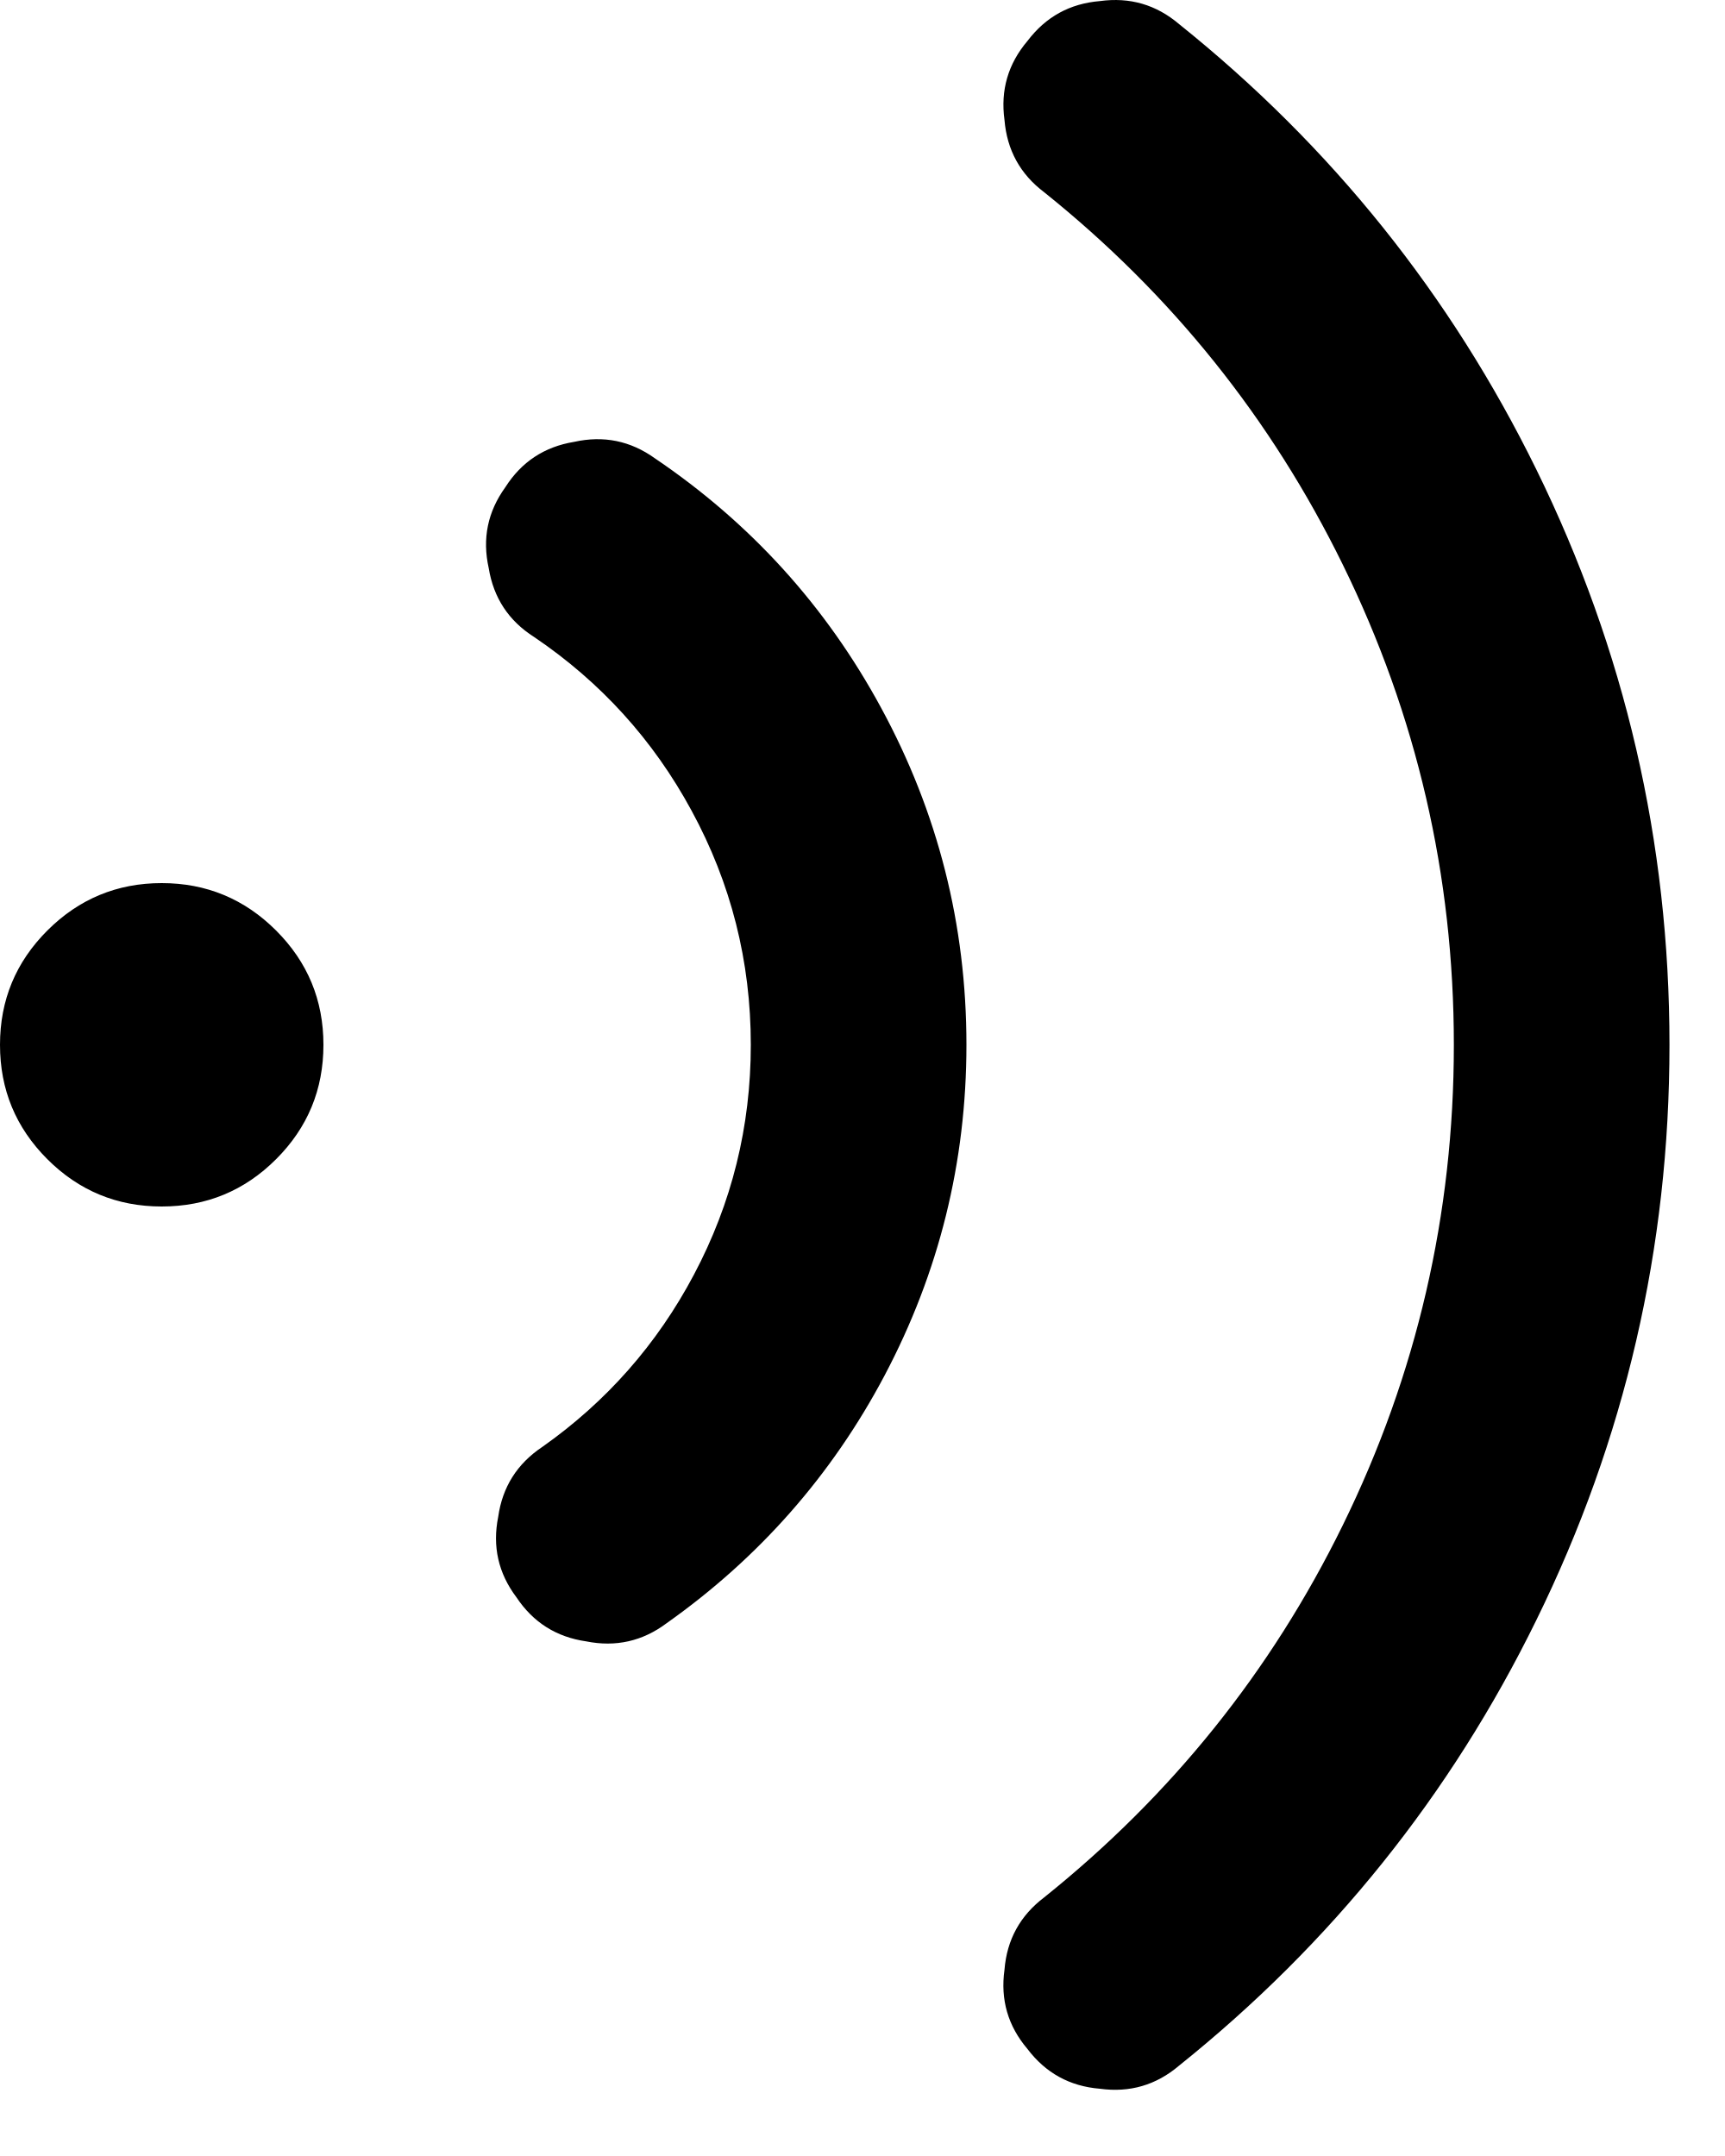
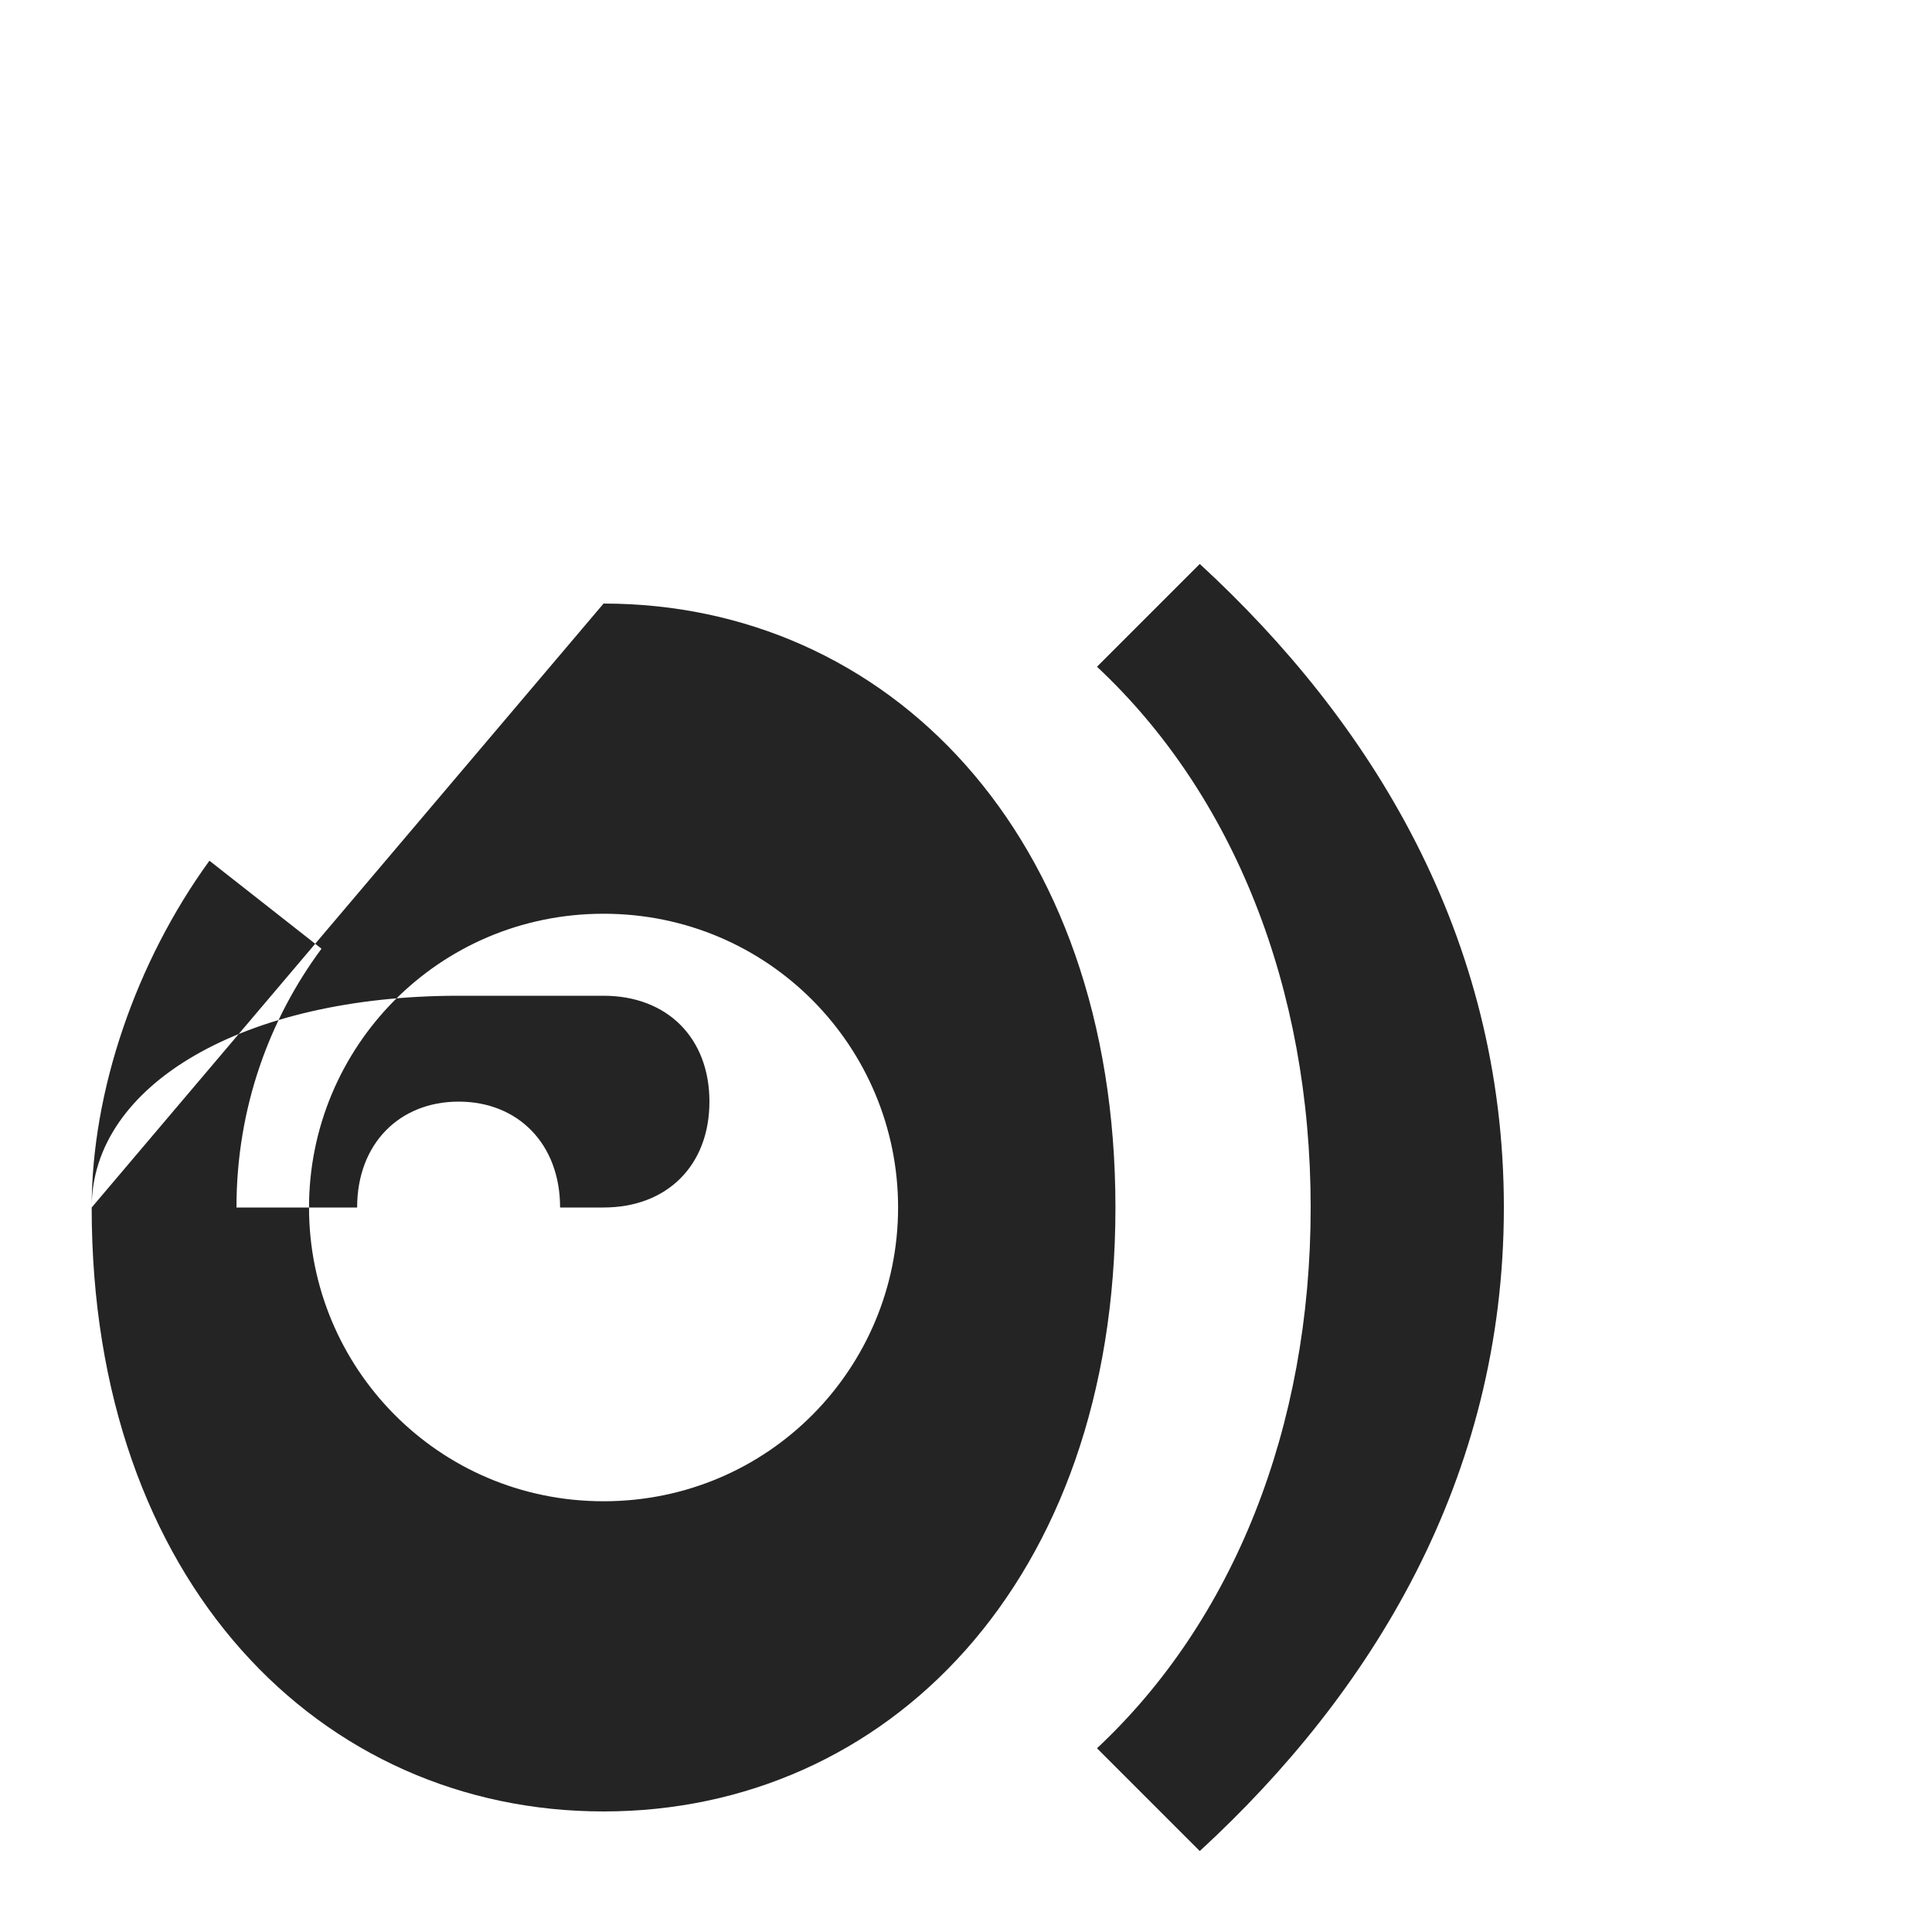
- <svg xmlns="http://www.w3.org/2000/svg" width="16" height="20" viewBox="0 0 16 20" fill="none">
-   <path fill-rule="evenodd" clip-rule="evenodd" d="M10.936 19.162C12.349 18.029 13.454 16.652 14.249 15.031C15.073 13.354 15.485 11.574 15.485 9.693C15.485 7.811 15.073 6.032 14.25 4.355C13.454 2.734 12.35 1.357 10.937 0.224C10.724 0.043 10.479 -0.028 10.202 0.01C9.923 0.033 9.7 0.156 9.531 0.379C9.35 0.592 9.279 0.837 9.317 1.113C9.34 1.392 9.463 1.616 9.686 1.784C10.867 2.731 11.79 3.882 12.454 5.236C13.141 6.635 13.485 8.121 13.485 9.693C13.485 11.264 13.141 12.75 12.454 14.15C11.79 15.504 10.866 16.654 9.685 17.601C9.462 17.77 9.339 17.994 9.317 18.272C9.278 18.549 9.349 18.794 9.53 19.007C9.699 19.23 9.922 19.353 10.201 19.376C10.478 19.414 10.723 19.343 10.936 19.162ZM8.204 12.761C7.714 13.686 7.04 14.451 6.184 15.057C5.96 15.225 5.711 15.281 5.437 15.226C5.16 15.186 4.945 15.05 4.79 14.817C4.622 14.594 4.566 14.345 4.621 14.071C4.66 13.794 4.797 13.578 5.029 13.423C5.626 13.002 6.095 12.469 6.436 11.825C6.788 11.161 6.964 10.45 6.964 9.692C6.964 8.918 6.781 8.194 6.414 7.519C6.059 6.864 5.572 6.327 4.954 5.909C4.718 5.759 4.578 5.546 4.533 5.27C4.472 4.997 4.523 4.747 4.687 4.52C4.837 4.284 5.05 4.144 5.325 4.099C5.598 4.038 5.848 4.089 6.075 4.252C6.963 4.853 7.662 5.624 8.172 6.565C8.7 7.537 8.964 8.58 8.964 9.692C8.964 10.781 8.71 11.804 8.204 12.761ZM1.5 11.192C1.914 11.192 2.268 11.046 2.561 10.753C2.854 10.46 3 10.107 3 9.692C3 9.278 2.854 8.925 2.561 8.632C2.268 8.339 1.914 8.192 1.5 8.192C1.086 8.192 0.732 8.339 0.439 8.632C0.146 8.925 4.41821e-07 9.278 4.23715e-07 9.692C4.0561e-07 10.107 0.146 10.46 0.439 10.753C0.732 11.046 1.086 11.192 1.5 11.192Z" fill="black" />
+ <svg xmlns="http://www.w3.org/2000/svg" width="20" height="20" viewBox="0 0 20 20" fill="none">
+   <path fill-rule="evenodd" clip-rule="evenodd" d="M12.42 19.162C14.187 17.536 15.568 15.32 15.568 12.5C15.568 9.68 14.187 7.464 12.42 5.838L12.42 5.838L11.356 6.902C12.768 8.223 13.568 10.221 13.568 12.5C13.568 14.779 12.768 16.777 11.356 18.098L12.42 19.162L12.42 19.162ZM9.297 12.5C9.297 14.158 7.96 15.541 6.248 15.541C4.537 15.541 3.199 14.158 3.199 12.5C3.199 10.842 4.537 9.459 6.248 9.459C7.96 9.459 9.297 10.842 9.297 12.5ZM6.248 6.248C9.177 6.248 11.547 8.619 11.547 12.5C11.547 16.381 9.177 18.752 6.248 18.752C3.319 18.752 0.949 16.381 0.949 12.5C0.949 11.295 1.406 9.96 2.168 8.91L2.168 8.91L3.328 9.821C2.791 10.546 2.448 11.464 2.448 12.5L2.448 12.5L3.697 12.5C3.697 11.841 4.134 11.404 4.748 11.404C5.362 11.404 5.798 11.841 5.798 12.5L5.798 12.5L6.248 12.5C6.907 12.5 7.344 12.063 7.344 11.404C7.344 10.745 6.907 10.308 6.248 10.308L6.248 10.308L4.748 10.308C2.523 10.308 0.949 11.228 0.949 12.5L0.949 12.5L0.949 12.5Z" fill="#242424" />
</svg>
